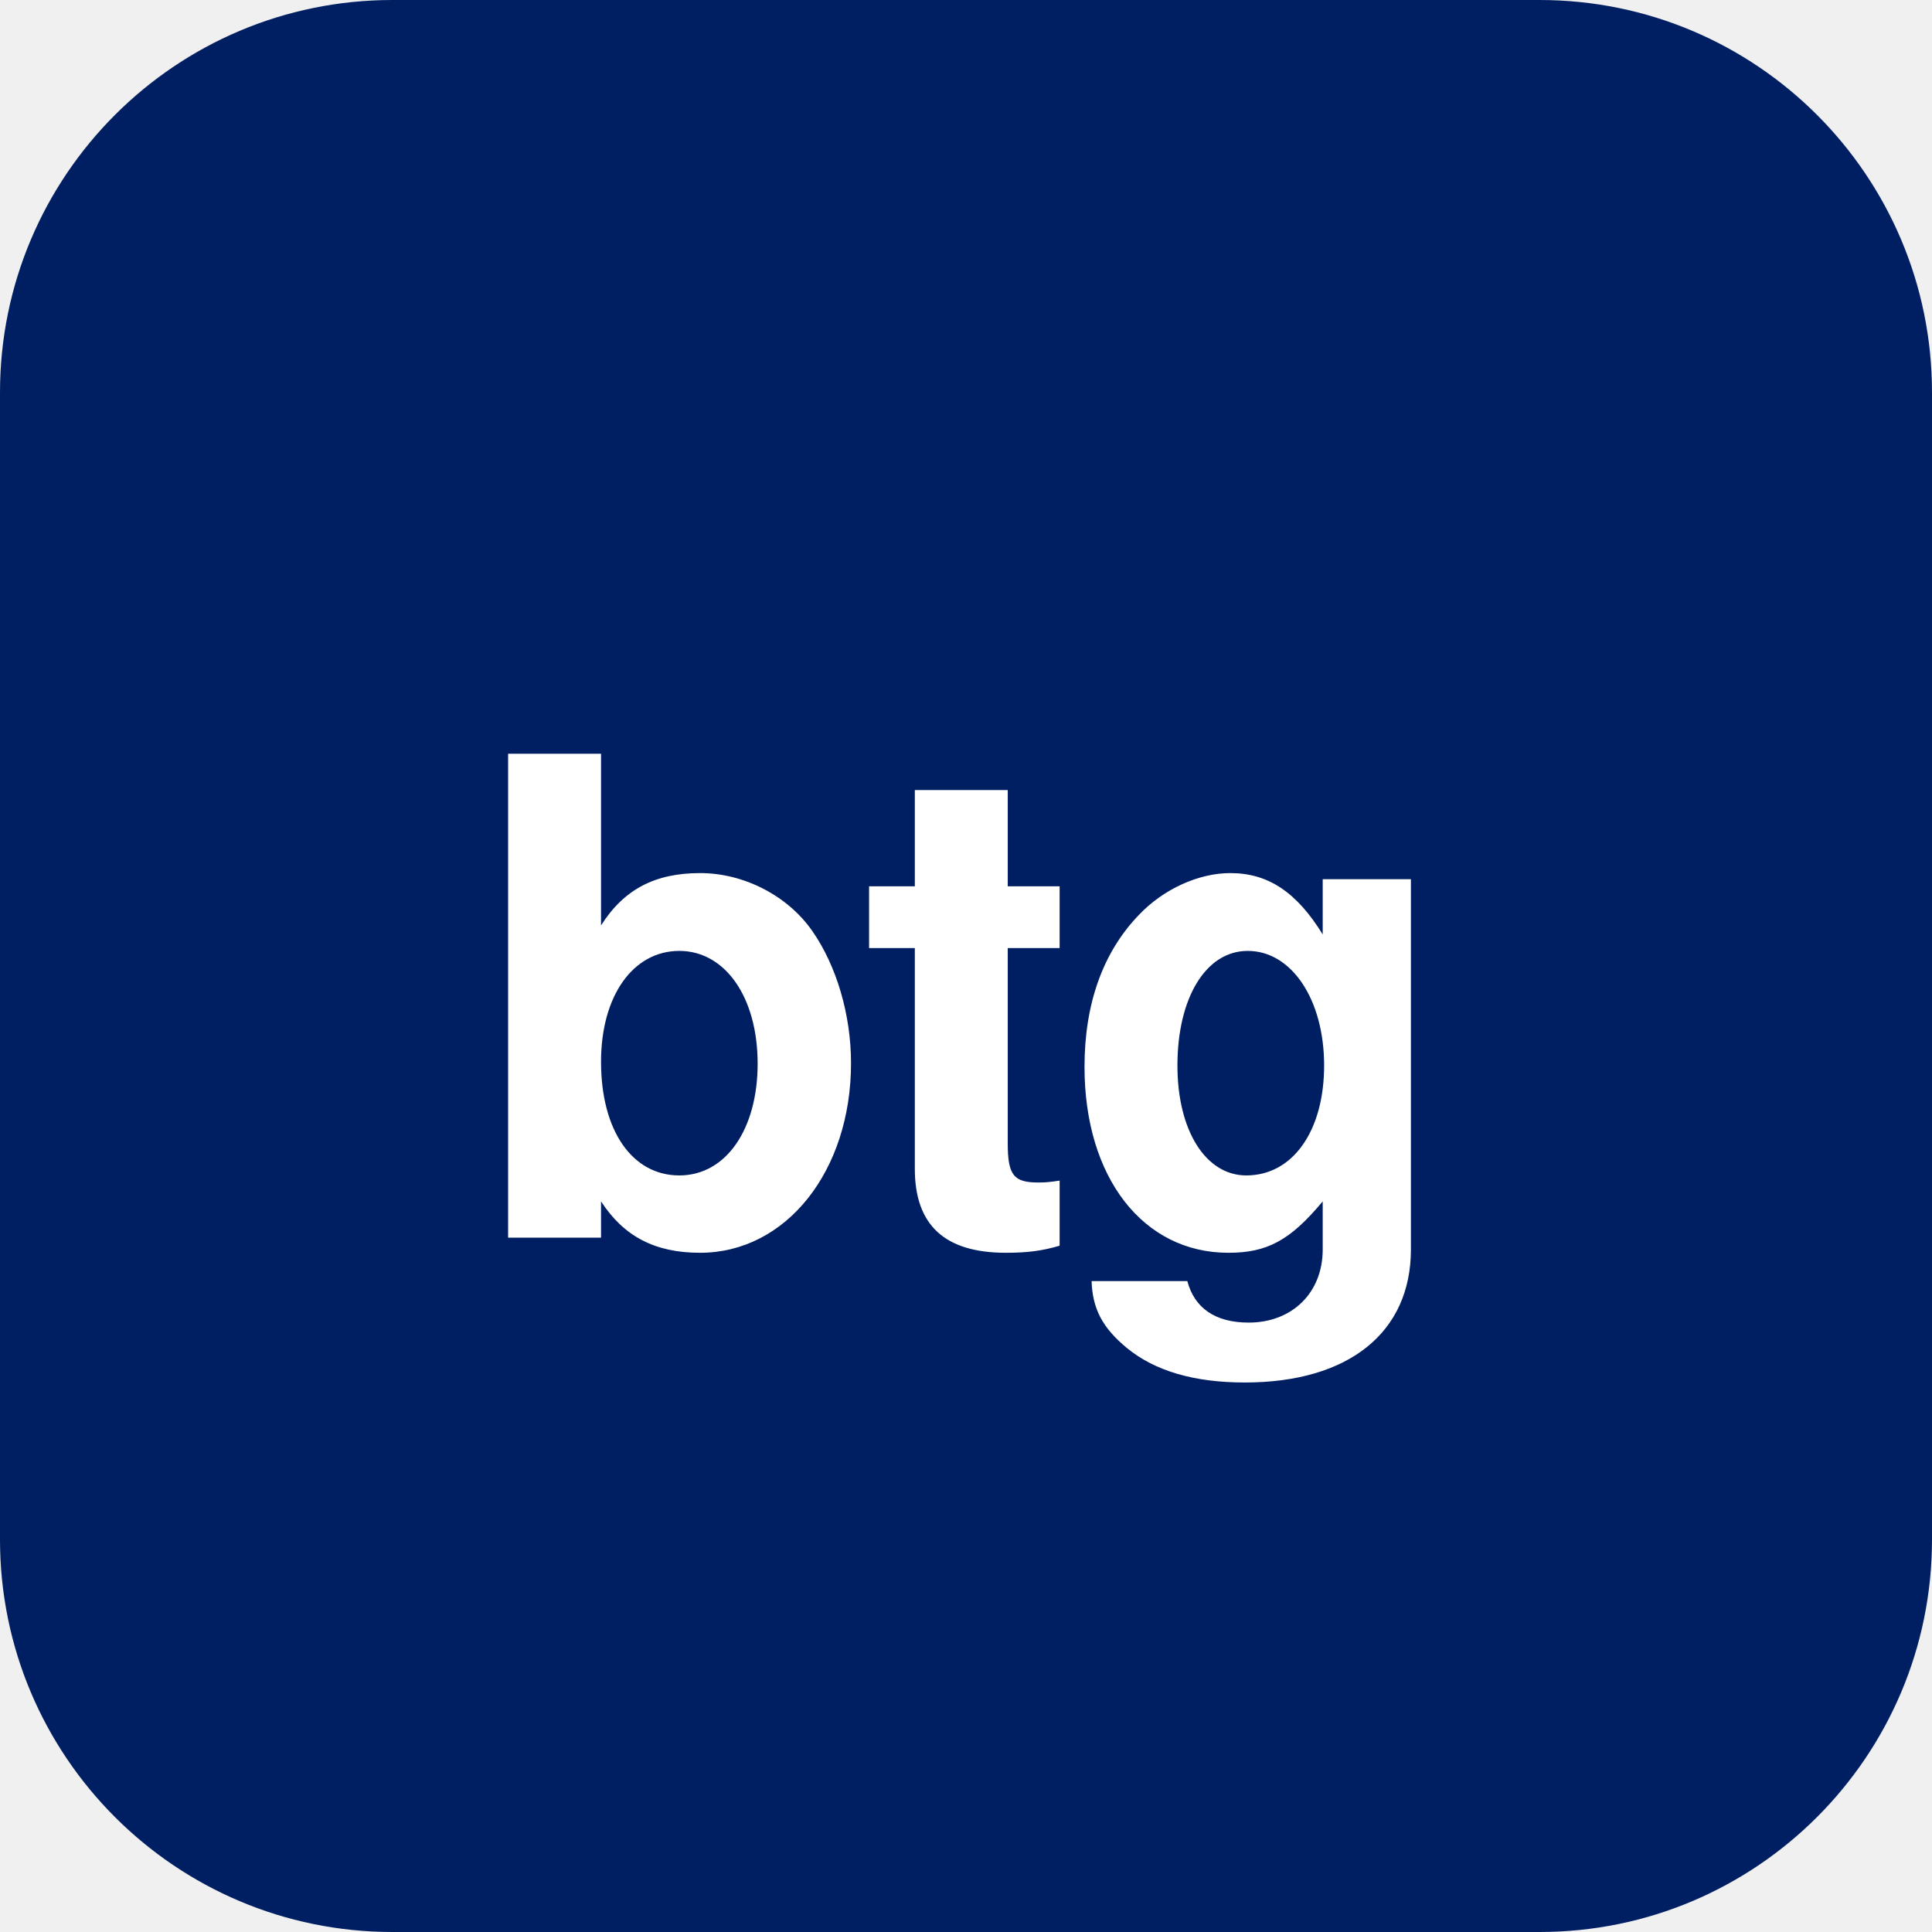
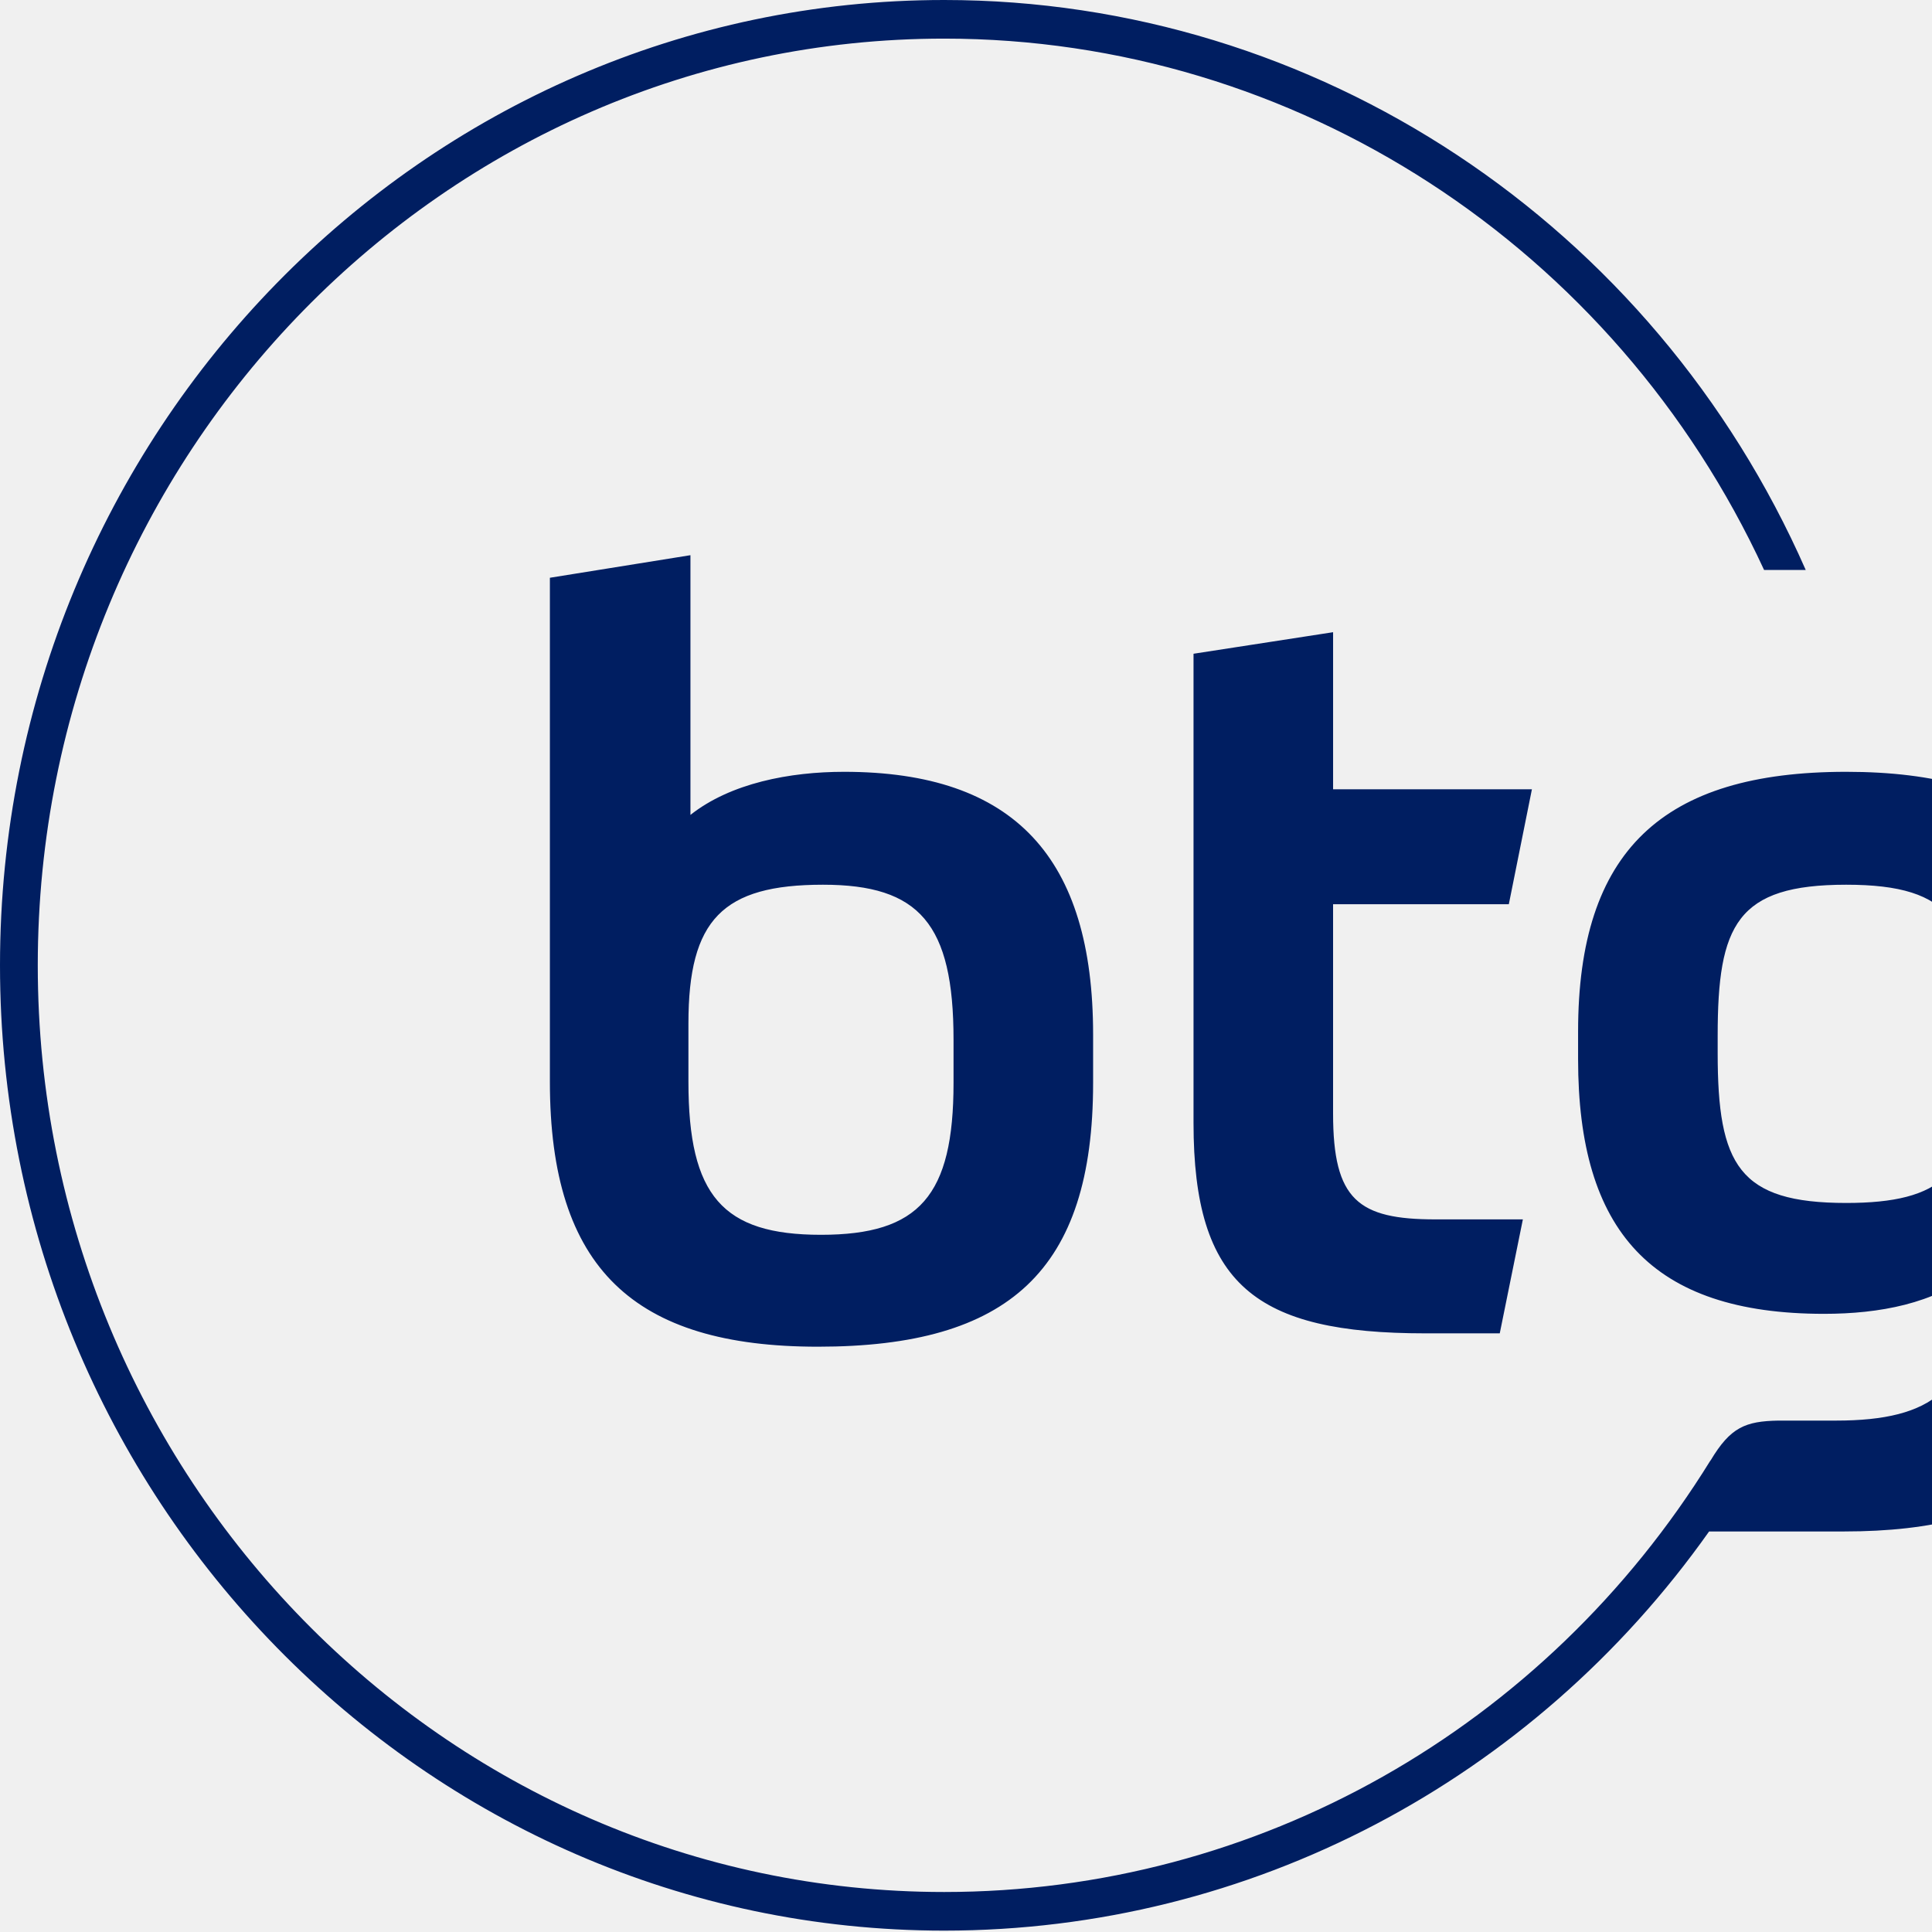
- <svg xmlns="http://www.w3.org/2000/svg" viewBox="0 0 64 64">
-   <rect width="64" height="64" rx="13" fill="#001E62" />
-   <text x="32" y="41" text-anchor="middle" font-family="Helvetica,Arial,sans-serif" font-size="22" font-weight="600" letter-spacing="-.5" fill="#FFFFFF">btg</text>
+ <svg xmlns="http://www.w3.org/2000/svg" width="158" height="158" viewBox="0 0 158 158">
+   <path fill="#001e61" fill-rule="evenodd" d="M369.974 67.044h-9.603l-.795 3.52h10.398c9.513 0 12.723 2.588 12.723 10.256v3.712c-2.359-2.414-6.53-3.638-12.424-3.638-9.404 0-13.975 4.075-13.975 12.455v.61c0 7.857 4.502 11.842 13.378 11.842h2.39c9.403 0 14.173-3.985 14.173-11.842V80.82c0-9.785-4.713-13.776-16.265-13.776zm12.723 27.423c0 5.623-3.008 7.814-10.73 7.814h-1.494c-7.452 0-10.632-2.49-10.632-8.322v-.61c0-6.335 3.03-9.036 10.133-9.036h.598c8.499 0 12.125 2.61 12.125 8.73v1.424zM123.392 73.95l1.889-9.403h-16.26V51.702l-11.414 1.762v38.367c0 13.264 5.09 17.211 18.968 17.211h6.076l1.89-9.32h-7.145c-6.322 0-8.376-1.593-8.376-8.647V73.95h14.372zM44.97 47.251v41.223c0 15.28 6.897 21.66 21.925 21.66 15.602 0 22.5-6.212 22.5-21.577v-3.945c0-14.44-6.406-21.493-20.365-21.493-4.435 0-9.28.923-12.565 3.525v-21.24L44.97 47.25zm22.335 25.102c7.883 0 10.676 3.191 10.676 12.677v3.527c0 9.234-2.793 12.426-10.84 12.426S56.3 97.791 56.3 88.473v-4.785c0-8.48 2.793-11.335 11.004-11.335zm83.678-9.234c-15.028 0-21.926 6.464-21.926 21.24v2.267c0 14.02 5.995 20.82 20.118 20.82 4.517 0 9.034-.838 12.236-3.442v1.681c0 7.892-3.366 10.492-11.25 10.492h-4.72c-2.698.049-3.924.539-5.55 3.264l-.009-.004c-13.54 21.908-37.047 35.292-62.665 35.292-40.875 0-74.128-33.996-74.128-75.786 0-41.789 33.253-75.785 74.128-75.785 28.711 0 54.83 16.999 67.05 43.453h3.406C135.219 18.284 107.61 0 77.217 0 34.64 0 0 35.414 0 78.943c0 43.53 34.64 78.944 77.217 78.944 25.04 0 48.148-12.274 62.554-32.643h11.047c14.535 0 22.008-5.624 22.008-19.98v-21.66c0-14.273-7.144-20.485-21.843-20.485zm10.511 24.934c0 7.892-2.71 10.326-10.51 10.326-8.788 0-10.512-3.106-10.512-12.256v-1.427c0-9.069 1.56-12.343 10.511-12.343 8.786 0 10.511 3.191 10.511 12.426v3.274zm232.06 17.748h3.544v-53.32h-3.543v53.32zm-79.822-35.236l.795-3.521H298.68V56.978l-3.642.665v34.483c0 9.82 3.599 13.472 13.277 13.472h5.233l.662-3.52h-5.895c-7.294 0-9.635-2.368-9.635-9.75V70.566h15.053zm32.805 19.932c0 9.075-2.777 11.987-11.427 11.987-8.395 0-11.229-3.024-11.229-11.987V67.044h-3.642v23.453c0 11.16 4.17 15.507 14.87 15.507 10.634 0 14.971-4.491 14.971-15.507V67.044h-3.543v23.453zm-80.132-2.546v-3.26c0-10.43 3.485-14.126 13.32-14.126h8.31l.792-3.521h-9.101c-11.73 0-16.964 5.442-16.964 17.646v3.261c0 12.204 5.233 17.647 16.964 17.647h8.406l.795-3.52h-9.201c-9.587 0-13.32-3.961-13.32-14.127zM240.18 67.044h-9.604l-.793 3.52h10.397c9.438 0 12.622 2.588 12.622 10.256v3.712c-2.357-2.414-6.528-3.638-12.424-3.638-9.402 0-13.973 4.075-13.973 12.455v.61c0 7.857 4.533 11.842 13.475 11.842h2.391c9.34 0 14.075-3.985 14.075-11.842V80.82c0-9.785-4.684-13.776-16.166-13.776zm12.622 27.423c0 5.697-2.881 7.814-10.63 7.814h-1.494c-7.52 0-10.73-2.49-10.73-8.322v-.61c0-6.335 3.03-9.036 10.132-9.036h.598c8.498 0 12.124 2.61 12.124 8.73v1.424zm-48.284-28.034c-11.232 0-16.464 5.673-16.464 17.85v33.128h3.543V100.4c2.564 3.407 7.344 5.401 13.12 5.401 11.181 0 16.167-5.506 16.167-17.85v-3.769c0-12.275-5.048-17.75-16.366-17.75zM217.24 87.95c0 10.447-3.393 14.33-12.523 14.33-8.64 0-13.021-4.307-13.021-12.803v-5.194c0-10.18 3.715-14.331 12.822-14.331 9.155 0 12.722 3.989 12.722 14.23v3.768z" />
</svg>
